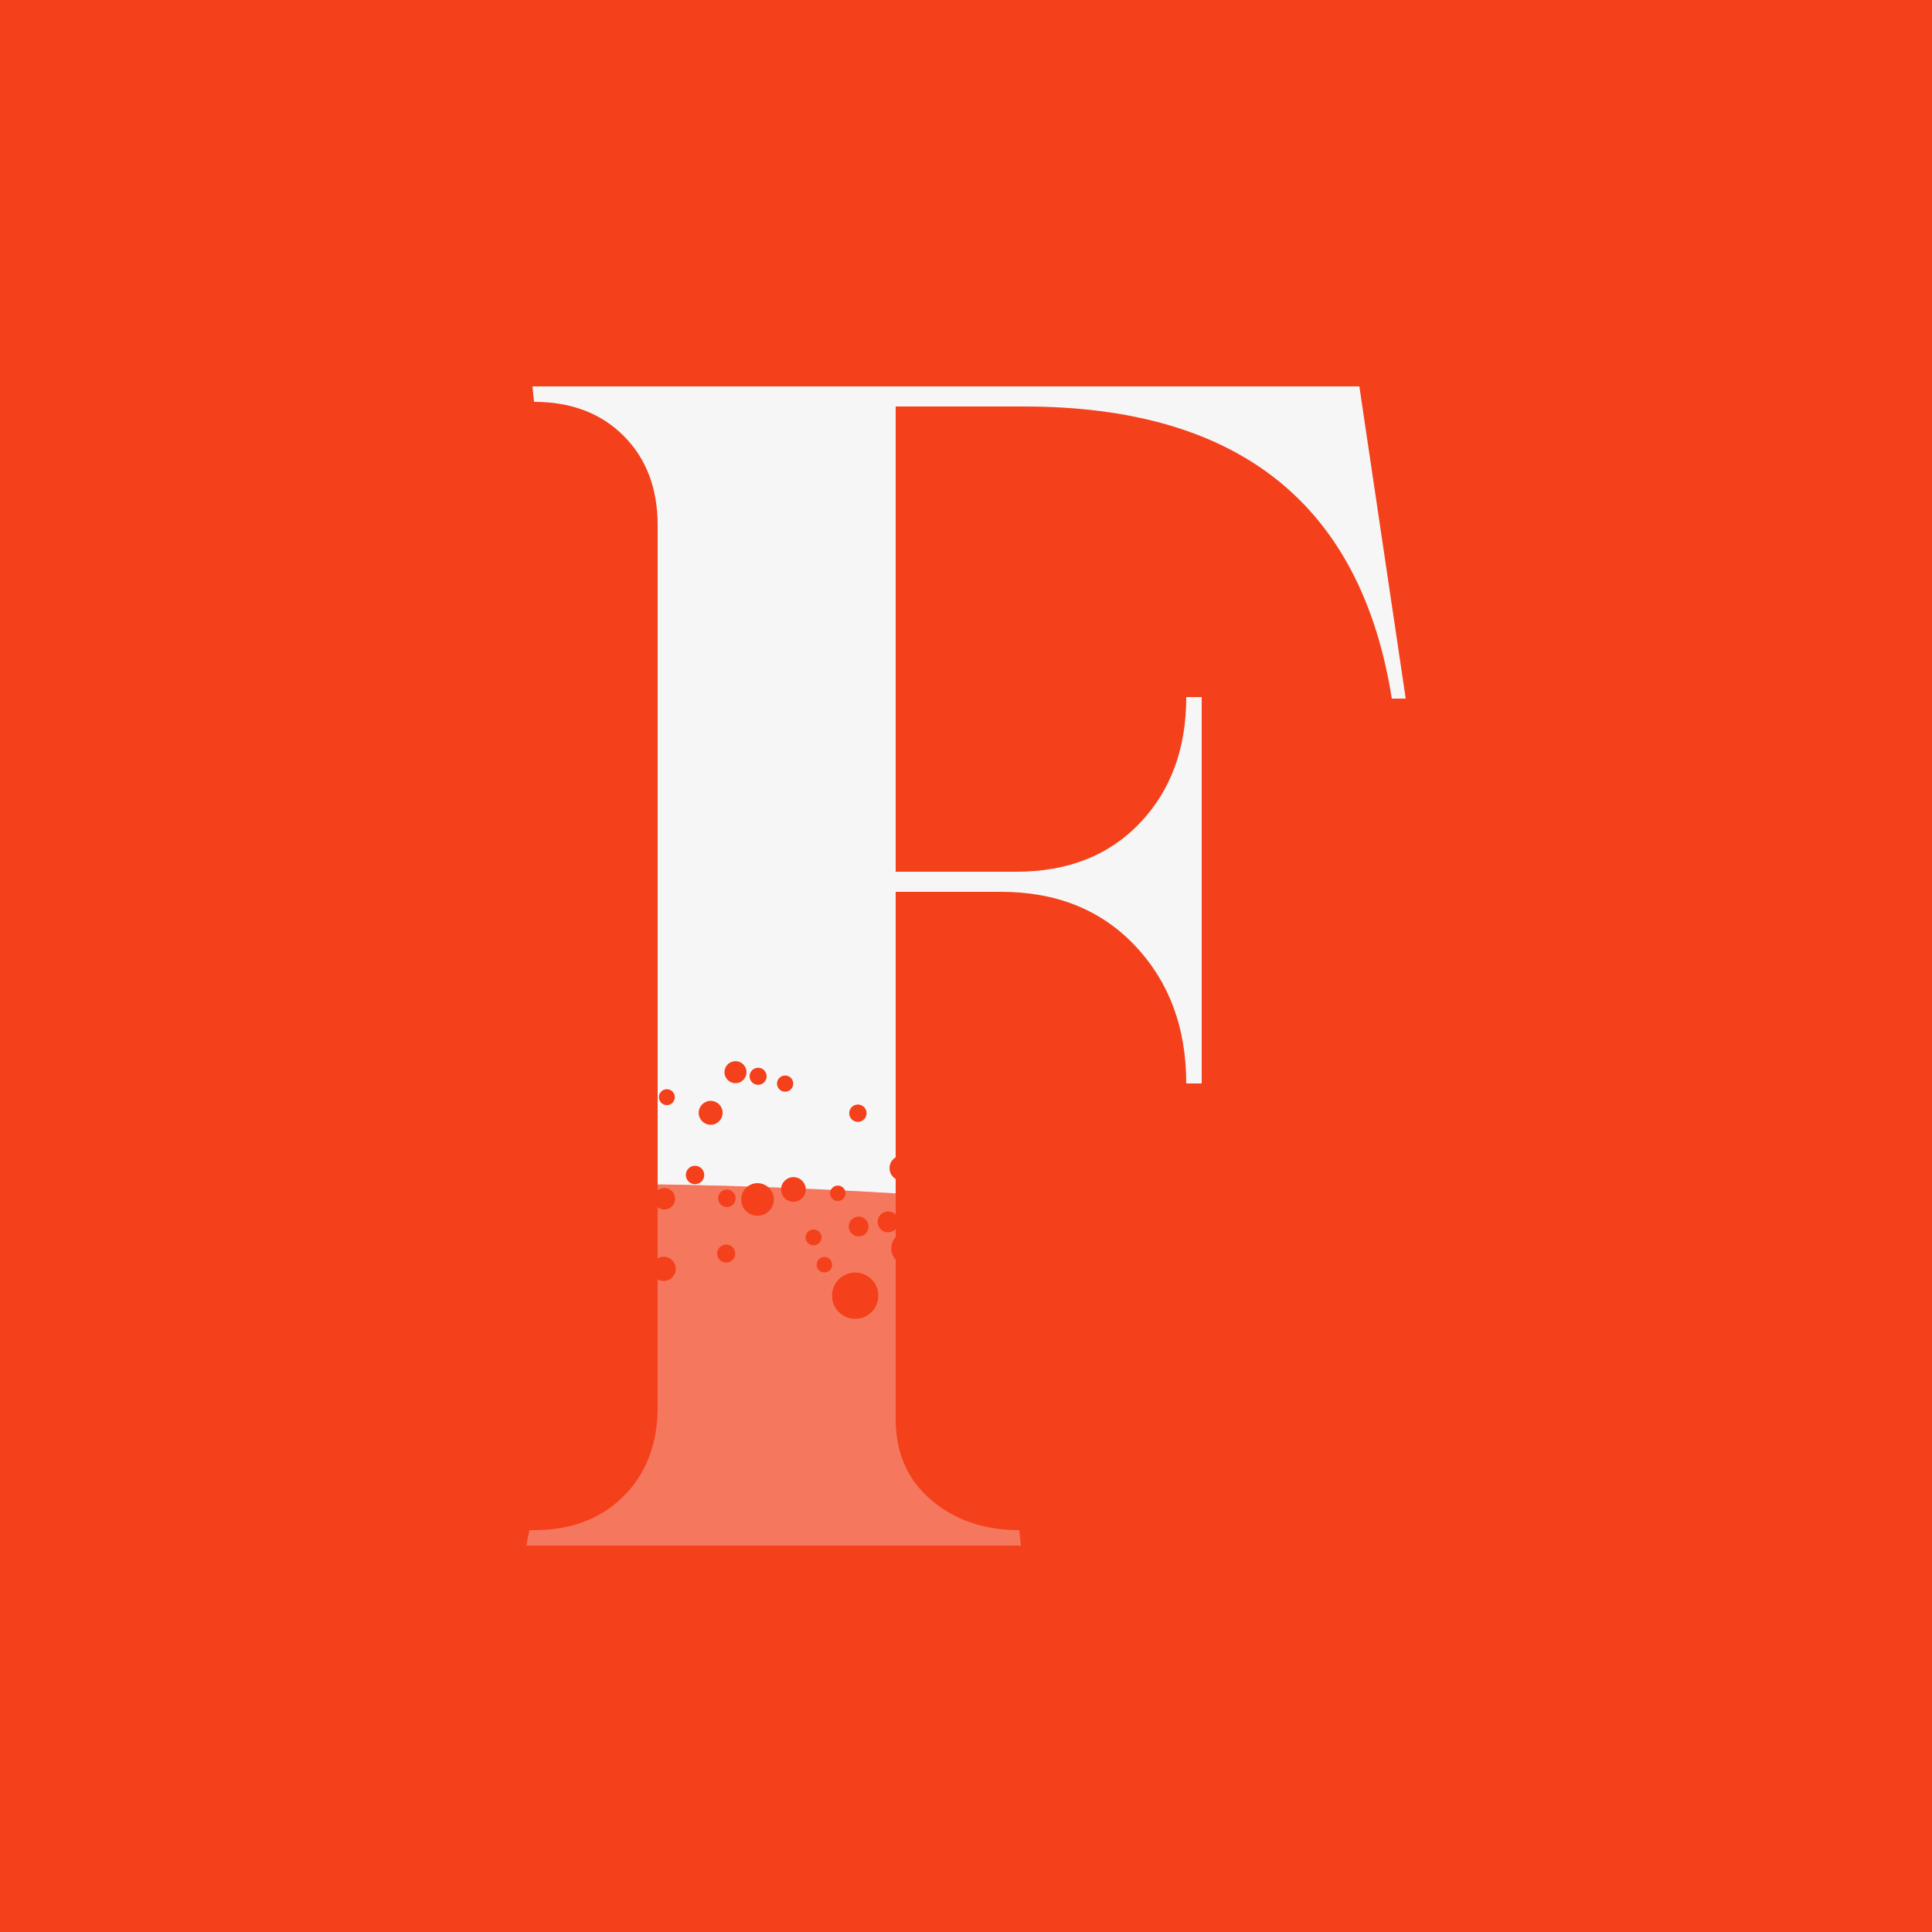
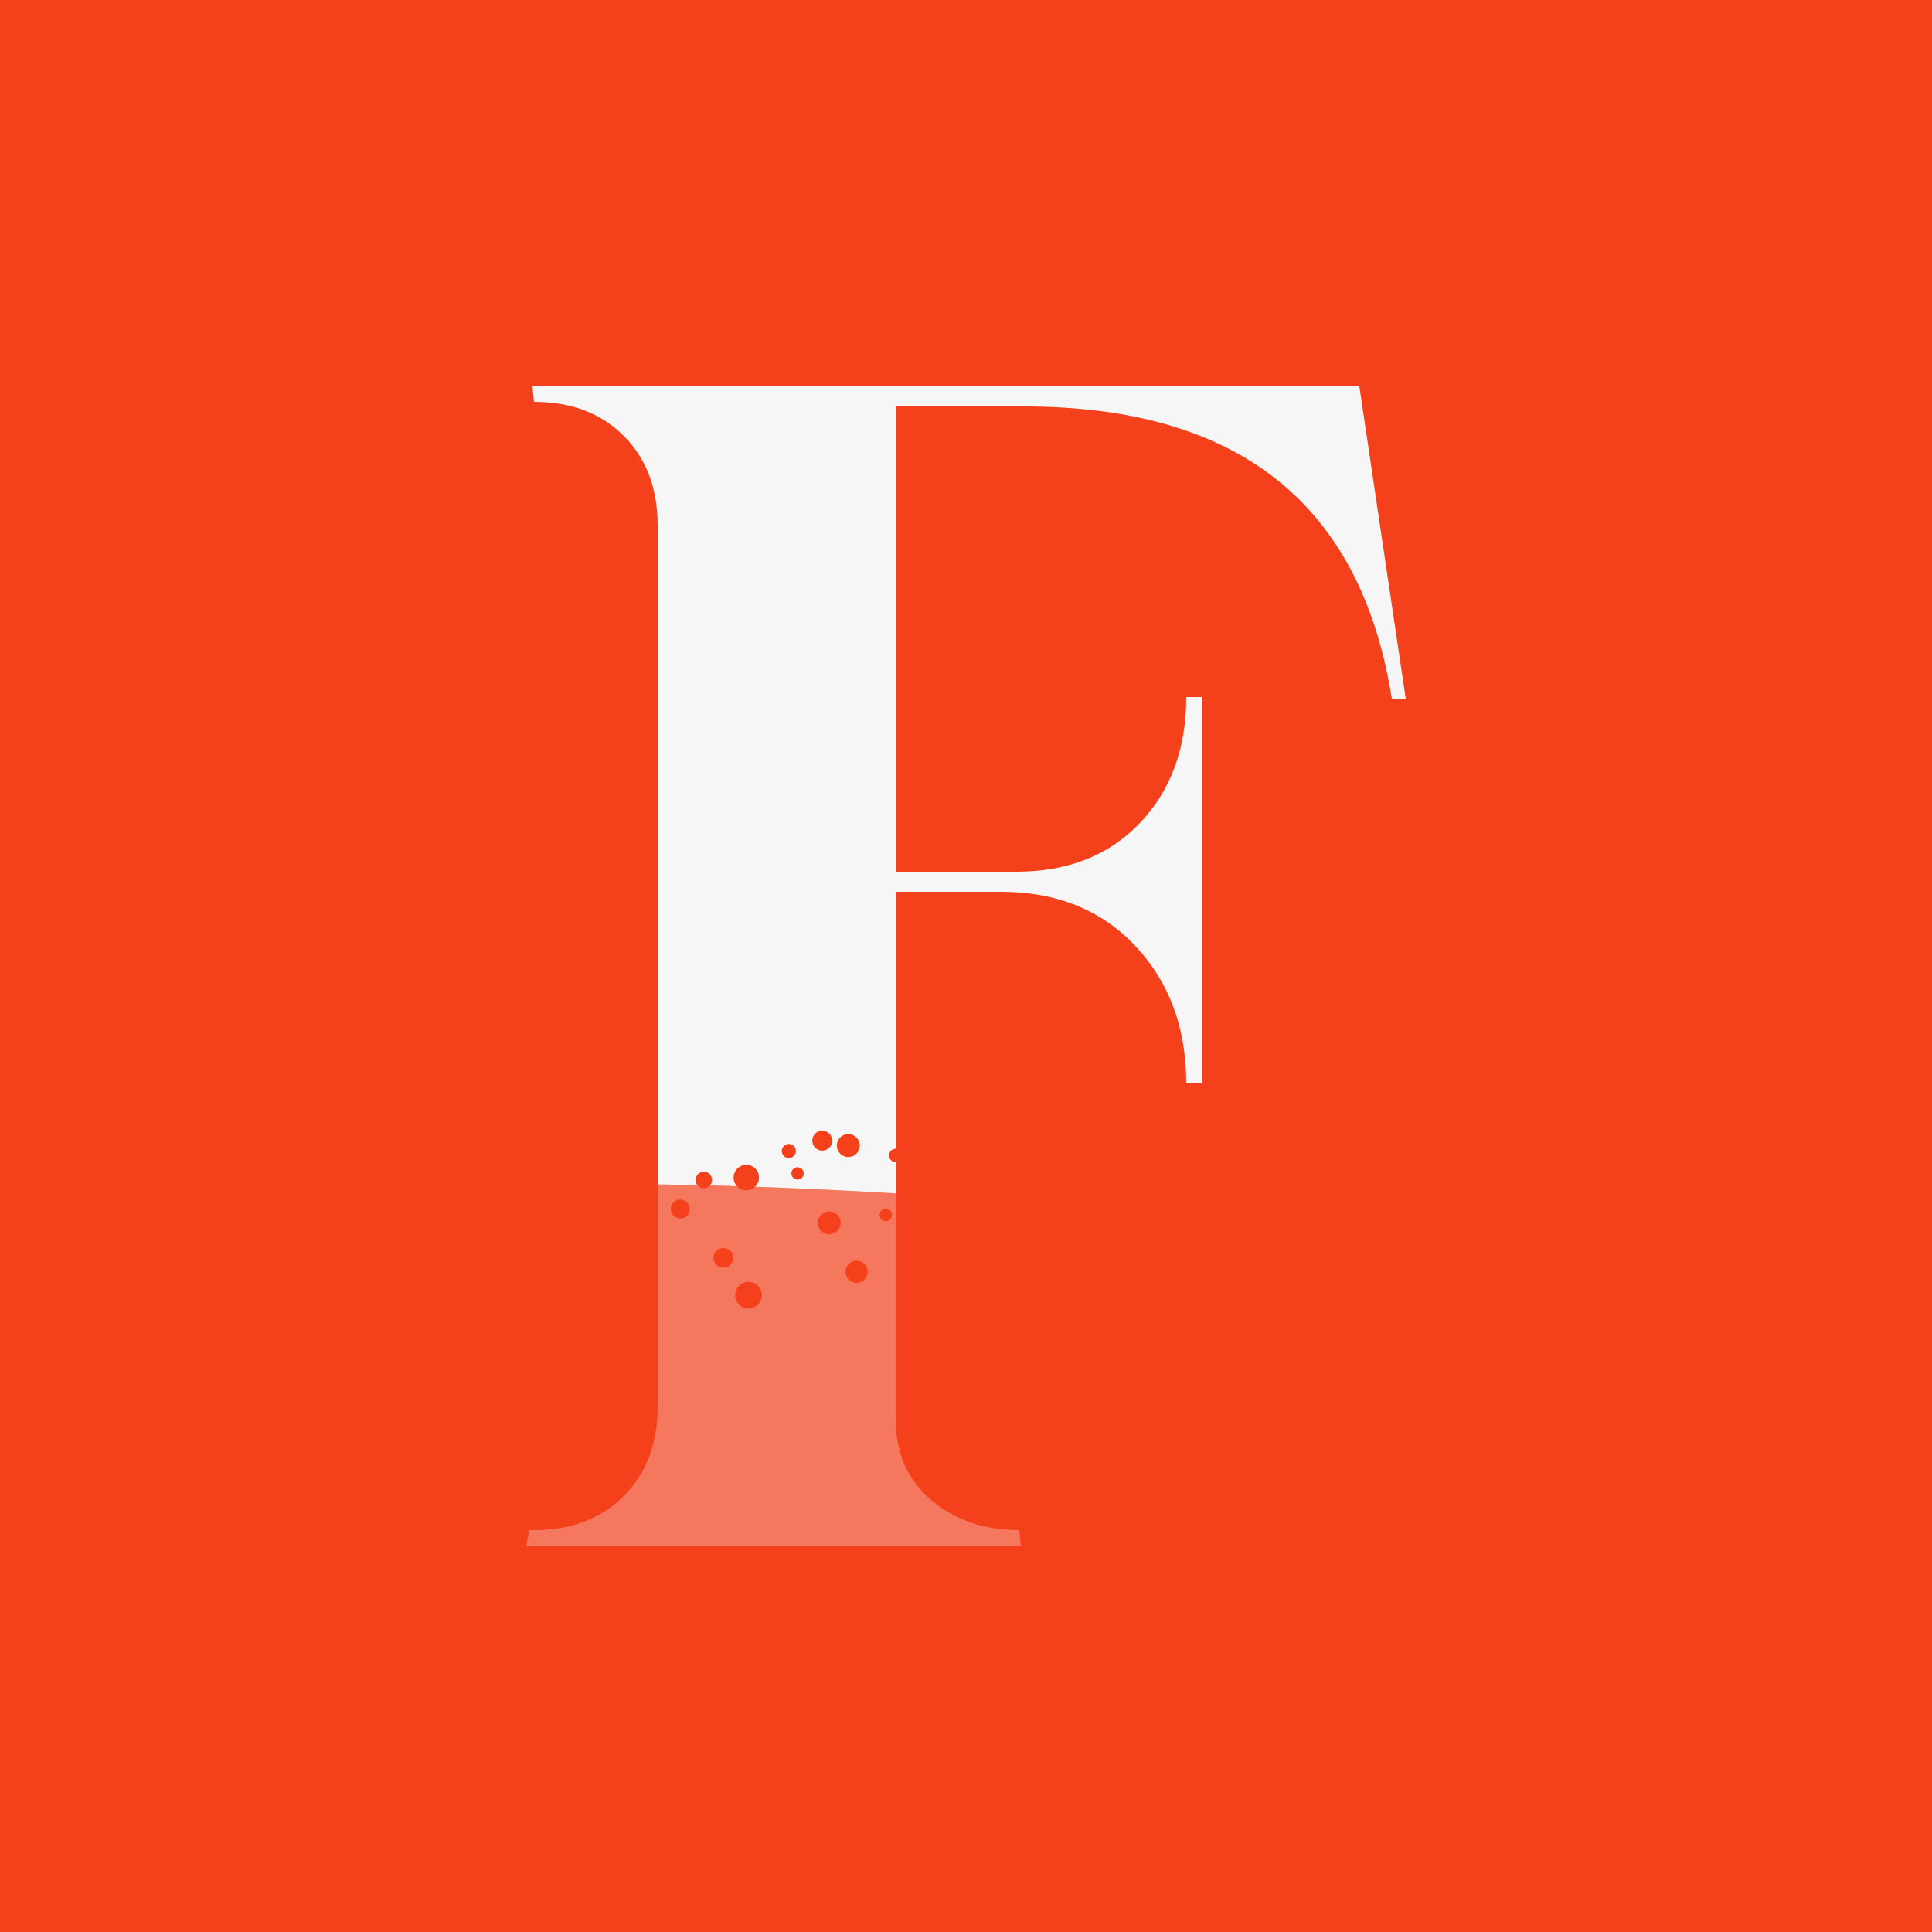
<svg xmlns="http://www.w3.org/2000/svg" viewBox="0 0 512 512" width="512" height="512">
  <rect width="512" height="512" rx="0" fill="#F4401B" />
  <defs>
    <clipPath id="up22">
      <path d="M57.55 317.44 C129.82 312.52 183.72 312.52 256.00 317.44 C328.28 322.36 382.18 322.36 454.45 317.44 L454.45 20.48 L57.55 20.48 Z" />
    </clipPath>
    <clipPath id="dn22">
      <path d="M57.55 317.44 C129.82 312.52 183.72 312.52 256.00 317.44 C328.28 322.36 382.18 322.36 454.45 317.44 L454.45 491.52 L57.55 491.52 Z" />
    </clipPath>
    <mask id="fm22" maskUnits="userSpaceOnUse" x="57.55" y="20.48" width="396.90" height="471.04">
      <rect x="57.55" y="20.48" width="396.90" height="471.04" fill="#fff" />
      <g fill="#000">
-         <circle cx="139.76" cy="280.34" r="2.60" />
-         <circle cx="138.93" cy="287.30" r="2.76" />
-         <circle cx="136.39" cy="329.73" r="2.07" />
-         <circle cx="149.69" cy="325.71" r="2.29" />
-         <circle cx="148.96" cy="275.85" r="4.00" />
-         <circle cx="150.17" cy="292.01" r="2.79" />
-         <circle cx="152.19" cy="309.09" r="4.86" />
-         <circle cx="160.76" cy="323.36" r="2.51" />
-         <circle cx="161.01" cy="305.28" r="2.34" />
-         <circle cx="166.28" cy="311.67" r="4.75" />
-         <circle cx="175.88" cy="336.26" r="3.21" />
-         <circle cx="176.07" cy="317.68" r="2.85" />
-         <circle cx="176.72" cy="290.76" r="2.11" />
-         <circle cx="188.33" cy="294.91" r="3.17" />
-         <circle cx="184.19" cy="311.38" r="2.44" />
-         <circle cx="192.63" cy="317.56" r="2.31" />
-         <circle cx="192.44" cy="332.21" r="2.39" />
-         <circle cx="200.74" cy="317.87" r="4.32" />
-         <circle cx="194.91" cy="284.14" r="2.92" />
-         <circle cx="200.91" cy="285.23" r="2.26" />
-         <circle cx="208.07" cy="287.17" r="2.15" />
-         <circle cx="215.60" cy="327.93" r="2.11" />
-         <circle cx="210.27" cy="315.22" r="3.27" />
-         <circle cx="218.47" cy="335.16" r="2.05" />
-         <circle cx="222.03" cy="316.24" r="2.05" />
-         <circle cx="227.55" cy="325.03" r="2.62" />
-         <circle cx="226.63" cy="343.37" r="6.13" />
-         <circle cx="227.35" cy="295.01" r="2.30" />
-         <circle cx="235.35" cy="323.81" r="2.76" />
-         <circle cx="240.56" cy="330.85" r="4.37" />
-         <circle cx="239.09" cy="309.57" r="3.35" />
-         <circle cx="251.28" cy="341.03" r="6.36" />
-         <circle cx="257.65" cy="282.92" r="2.12" />
-         <circle cx="260.48" cy="320.46" r="7.68" />
-         <circle cx="263.32" cy="333.29" r="4.07" />
-         <circle cx="270.05" cy="299.29" r="3.48" />
-         <circle cx="270.32" cy="346.72" r="2.20" />
-         <circle cx="277.59" cy="304.97" r="3.59" />
-         <circle cx="279.32" cy="317.85" r="2.35" />
-         <circle cx="287.26" cy="311.17" r="4.97" />
-         <circle cx="287.27" cy="330.14" r="5.03" />
-         <circle cx="287.23" cy="298.71" r="2.39" />
-         <circle cx="293.45" cy="342.51" r="2.33" />
-         <circle cx="298.07" cy="334.65" r="2.16" />
-         <circle cx="300.46" cy="350.38" r="2.14" />
-         <circle cx="300.77" cy="304.94" r="2.91" />
-         <circle cx="305.13" cy="338.02" r="2.23" />
-         <circle cx="312.22" cy="322.82" r="4.37" />
-         <circle cx="313.05" cy="341.56" r="2.15" />
-         <circle cx="319.56" cy="344.01" r="2.07" />
-         <circle cx="321.65" cy="293.63" r="6.71" />
-         <circle cx="321.07" cy="317.61" r="3.83" />
-         <circle cx="327.98" cy="326.57" r="2.06" />
-         <circle cx="337.99" cy="300.63" r="2.69" />
-         <circle cx="335.87" cy="330.44" r="3.81" />
-         <circle cx="336.04" cy="346.11" r="7.70" />
-         <circle cx="347.18" cy="331.70" r="2.06" />
-         <circle cx="351.98" cy="331.90" r="2.17" />
-         <circle cx="355.29" cy="319.72" r="3.23" />
-         <circle cx="353.64" cy="360.52" r="2.40" />
-         <circle cx="361.47" cy="301.18" r="3.50" />
-         <circle cx="370.14" cy="336.82" r="3.66" />
-         <circle cx="370.02" cy="319.98" r="2.15" />
+         <circle cx="139.76" cy="325.12" r="1.88" />
+         <circle cx="148.68" cy="313.96" r="1.64" />
+         <circle cx="163.03" cy="328.58" r="2.84" />
+         <circle cx="157.41" cy="313.23" r="1.64" />
+         <circle cx="166.34" cy="323.07" r="1.67" />
+         <circle cx="180.27" cy="320.41" r="2.51" />
+         <circle cx="186.52" cy="312.70" r="2.19" />
+         <circle cx="191.69" cy="333.34" r="2.61" />
+         <circle cx="197.78" cy="312.07" r="3.37" />
+         <circle cx="198.36" cy="343.24" r="3.53" />
+         <circle cx="211.36" cy="310.97" r="1.64" />
+         <circle cx="209.05" cy="305.03" r="1.87" />
+         <circle cx="217.90" cy="302.29" r="2.64" />
+         <circle cx="219.76" cy="324.07" r="3.02" />
+         <circle cx="227.01" cy="337.04" r="2.94" />
+         <circle cx="224.81" cy="303.59" r="3.04" />
+         <circle cx="234.74" cy="321.98" r="1.64" />
+         <circle cx="237.36" cy="306.20" r="1.77" />
+         <circle cx="250.22" cy="333.21" r="2.51" />
+         <circle cx="250.75" cy="319.70" r="4.23" />
+         <circle cx="266.19" cy="333.48" r="1.64" />
+         <circle cx="280.37" cy="319.56" r="3.08" />
+         <circle cx="276.27" cy="335.28" r="3.67" />
+         <circle cx="283.34" cy="312.67" r="1.65" />
+         <circle cx="283.26" cy="325.76" r="1.64" />
+         <circle cx="293.49" cy="330.31" r="1.64" />
+         <circle cx="293.88" cy="343.53" r="1.96" />
+         <circle cx="305.47" cy="328.57" r="1.77" />
+         <circle cx="306.45" cy="342.51" r="1.66" />
+         <circle cx="315.13" cy="302.43" r="1.65" />
+         <circle cx="320.11" cy="309.30" r="1.79" />
+         <circle cx="326.48" cy="300.36" r="2.44" />
+         <circle cx="325.15" cy="335.75" r="5.14" />
+         <circle cx="336.34" cy="315.97" r="1.69" />
+         <circle cx="340.05" cy="323.60" r="3.66" />
+         <circle cx="348.51" cy="332.65" r="4.15" />
+         <circle cx="353.76" cy="337.97" r="1.64" />
+         <circle cx="359.74" cy="336.63" r="3.16" />
+         <circle cx="363.28" cy="324.19" r="4.94" />
      </g>
    </mask>
  </defs>
  <g mask="url(#fm22)">
    <g clip-path="url(#up22)">
      <path fill="#F6F6F6" d="M139.469 409.6 140.288 405.504H141.517Q156.262 405.504 165.274 396.493Q174.285 387.482 174.285 372.736V139.264Q174.285 124.518 165.274 115.507Q156.262 106.496 141.517 106.496L141.107 102.4H360.243L372.531 185.139H368.845Q356.557 107.725 271.36 107.725H237.363V231.014H269.312Q289.792 231.014 302.08 218.112Q314.368 205.21 314.368 184.73H318.464V287.13H314.368Q314.368 265.011 300.851 250.675Q287.334 236.339 265.216 236.339H237.363V376.013Q237.363 389.53 246.784 397.517Q256.205 405.504 270.131 405.504L270.541 409.6Z" />
    </g>
    <g clip-path="url(#dn22)">
      <path fill-opacity=".3" fill="#F6F6F6" d="M139.469 409.6 140.288 405.504H141.517Q156.262 405.504 165.274 396.493Q174.285 387.482 174.285 372.736V139.264Q174.285 124.518 165.274 115.507Q156.262 106.496 141.517 106.496L141.107 102.4H360.243L372.531 185.139H368.845Q356.557 107.725 271.36 107.725H237.363V231.014H269.312Q289.792 231.014 302.08 218.112Q314.368 205.21 314.368 184.73H318.464V287.13H314.368Q314.368 265.011 300.851 250.675Q287.334 236.339 265.216 236.339H237.363V376.013Q237.363 389.53 246.784 397.517Q256.205 405.504 270.131 405.504L270.541 409.6Z" />
    </g>
  </g>
</svg>
